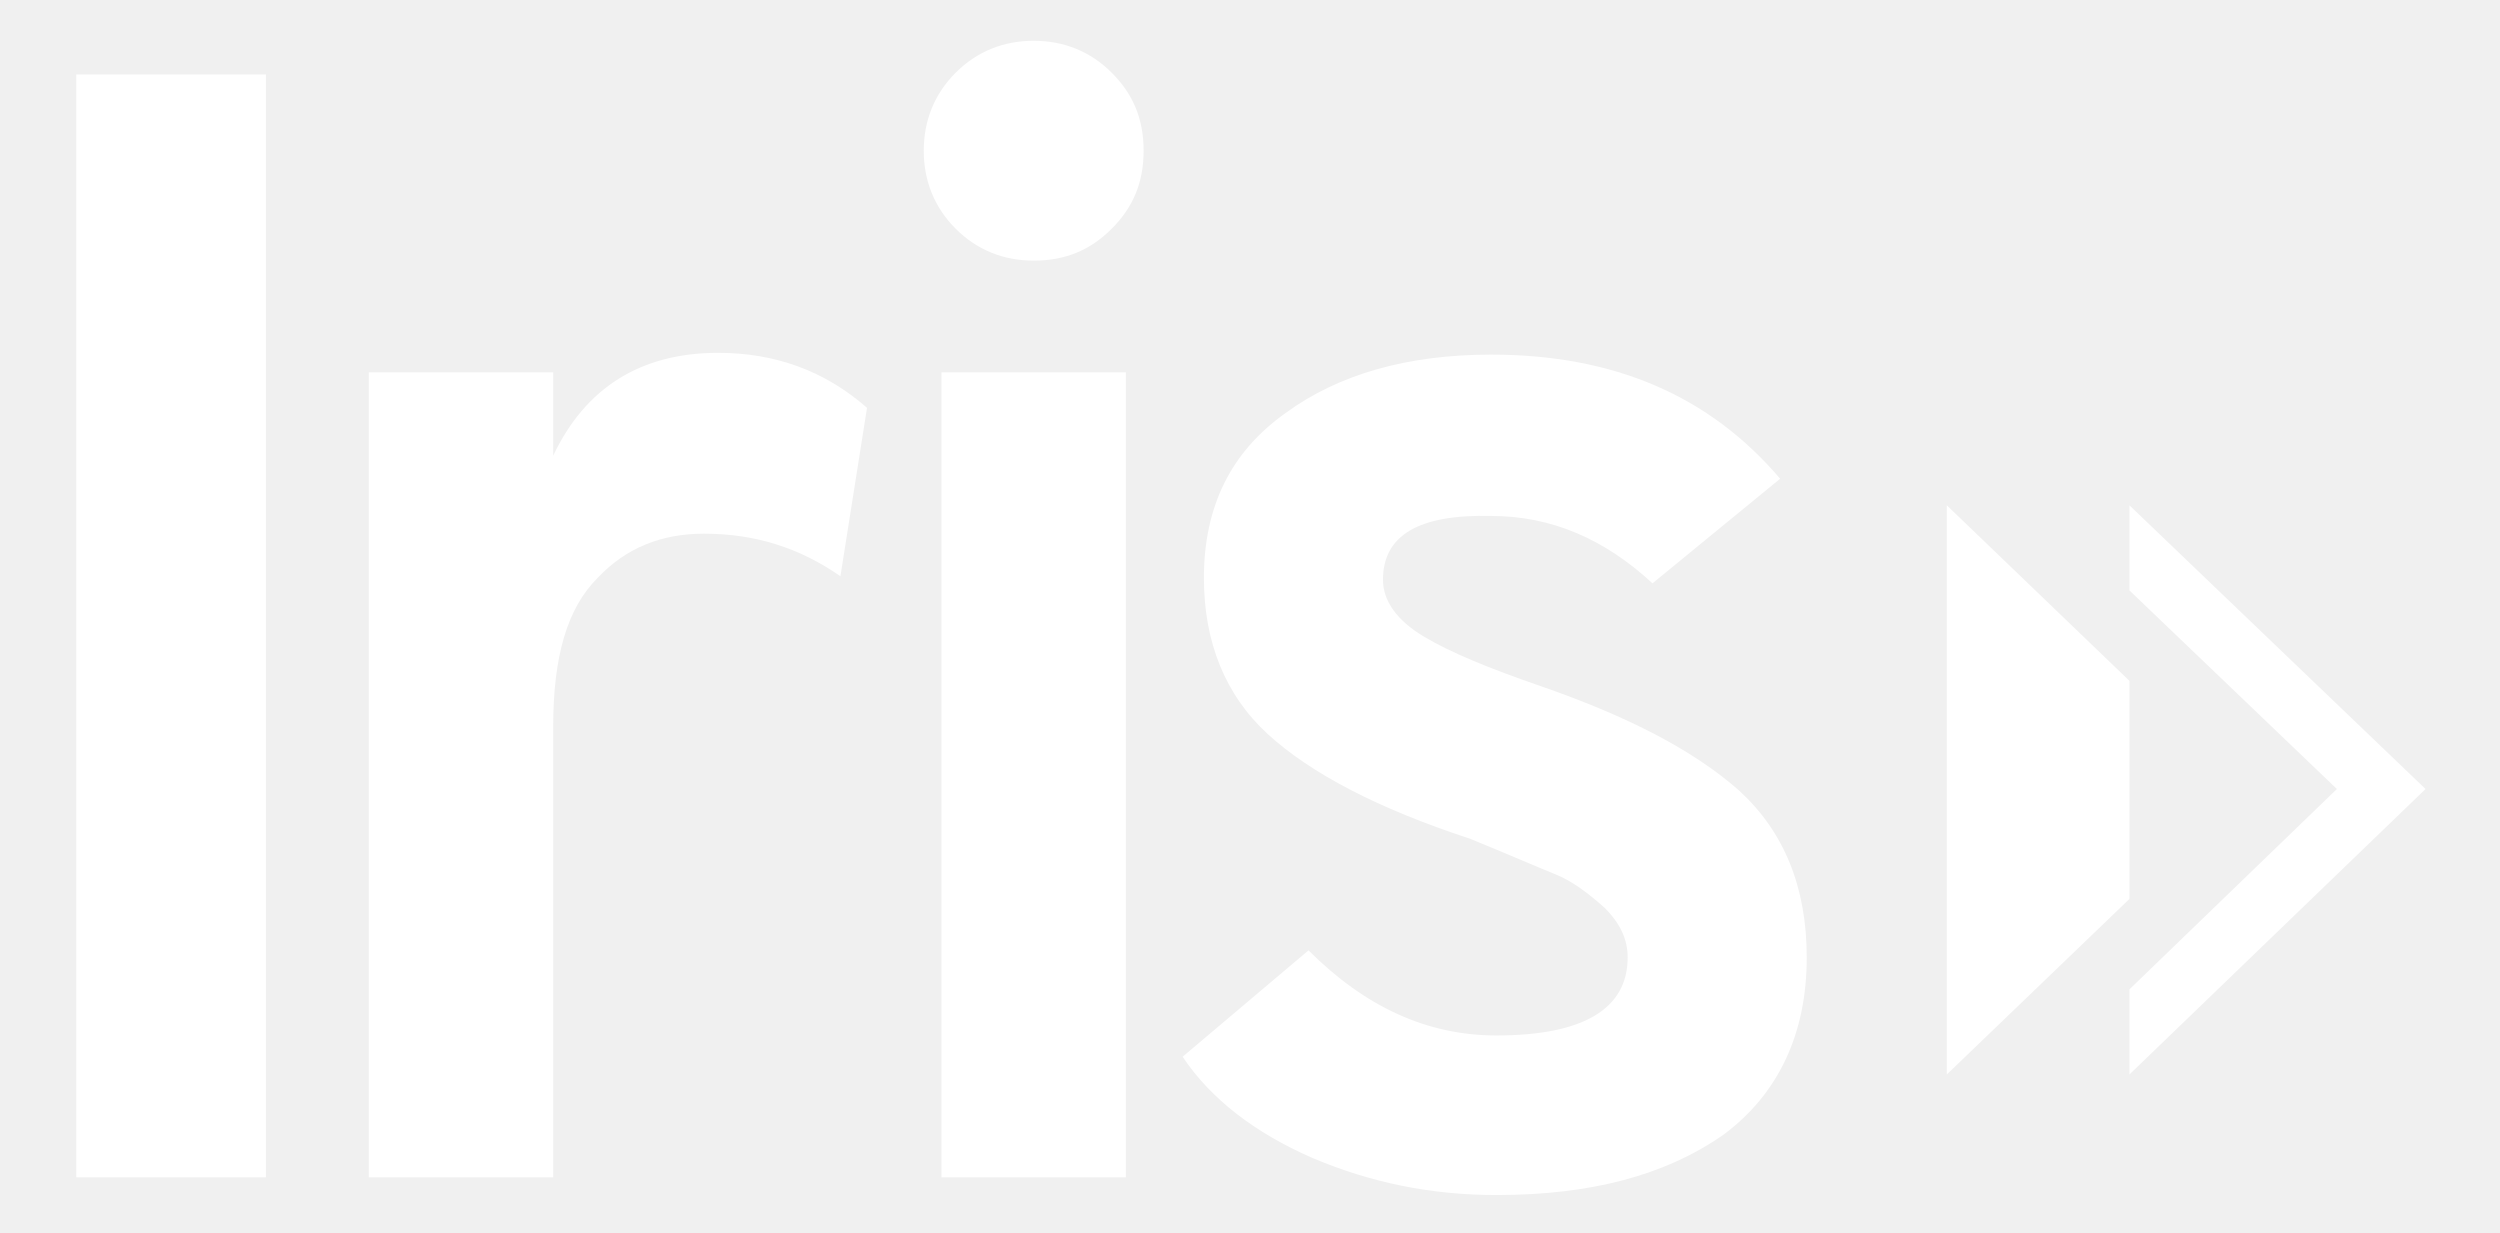
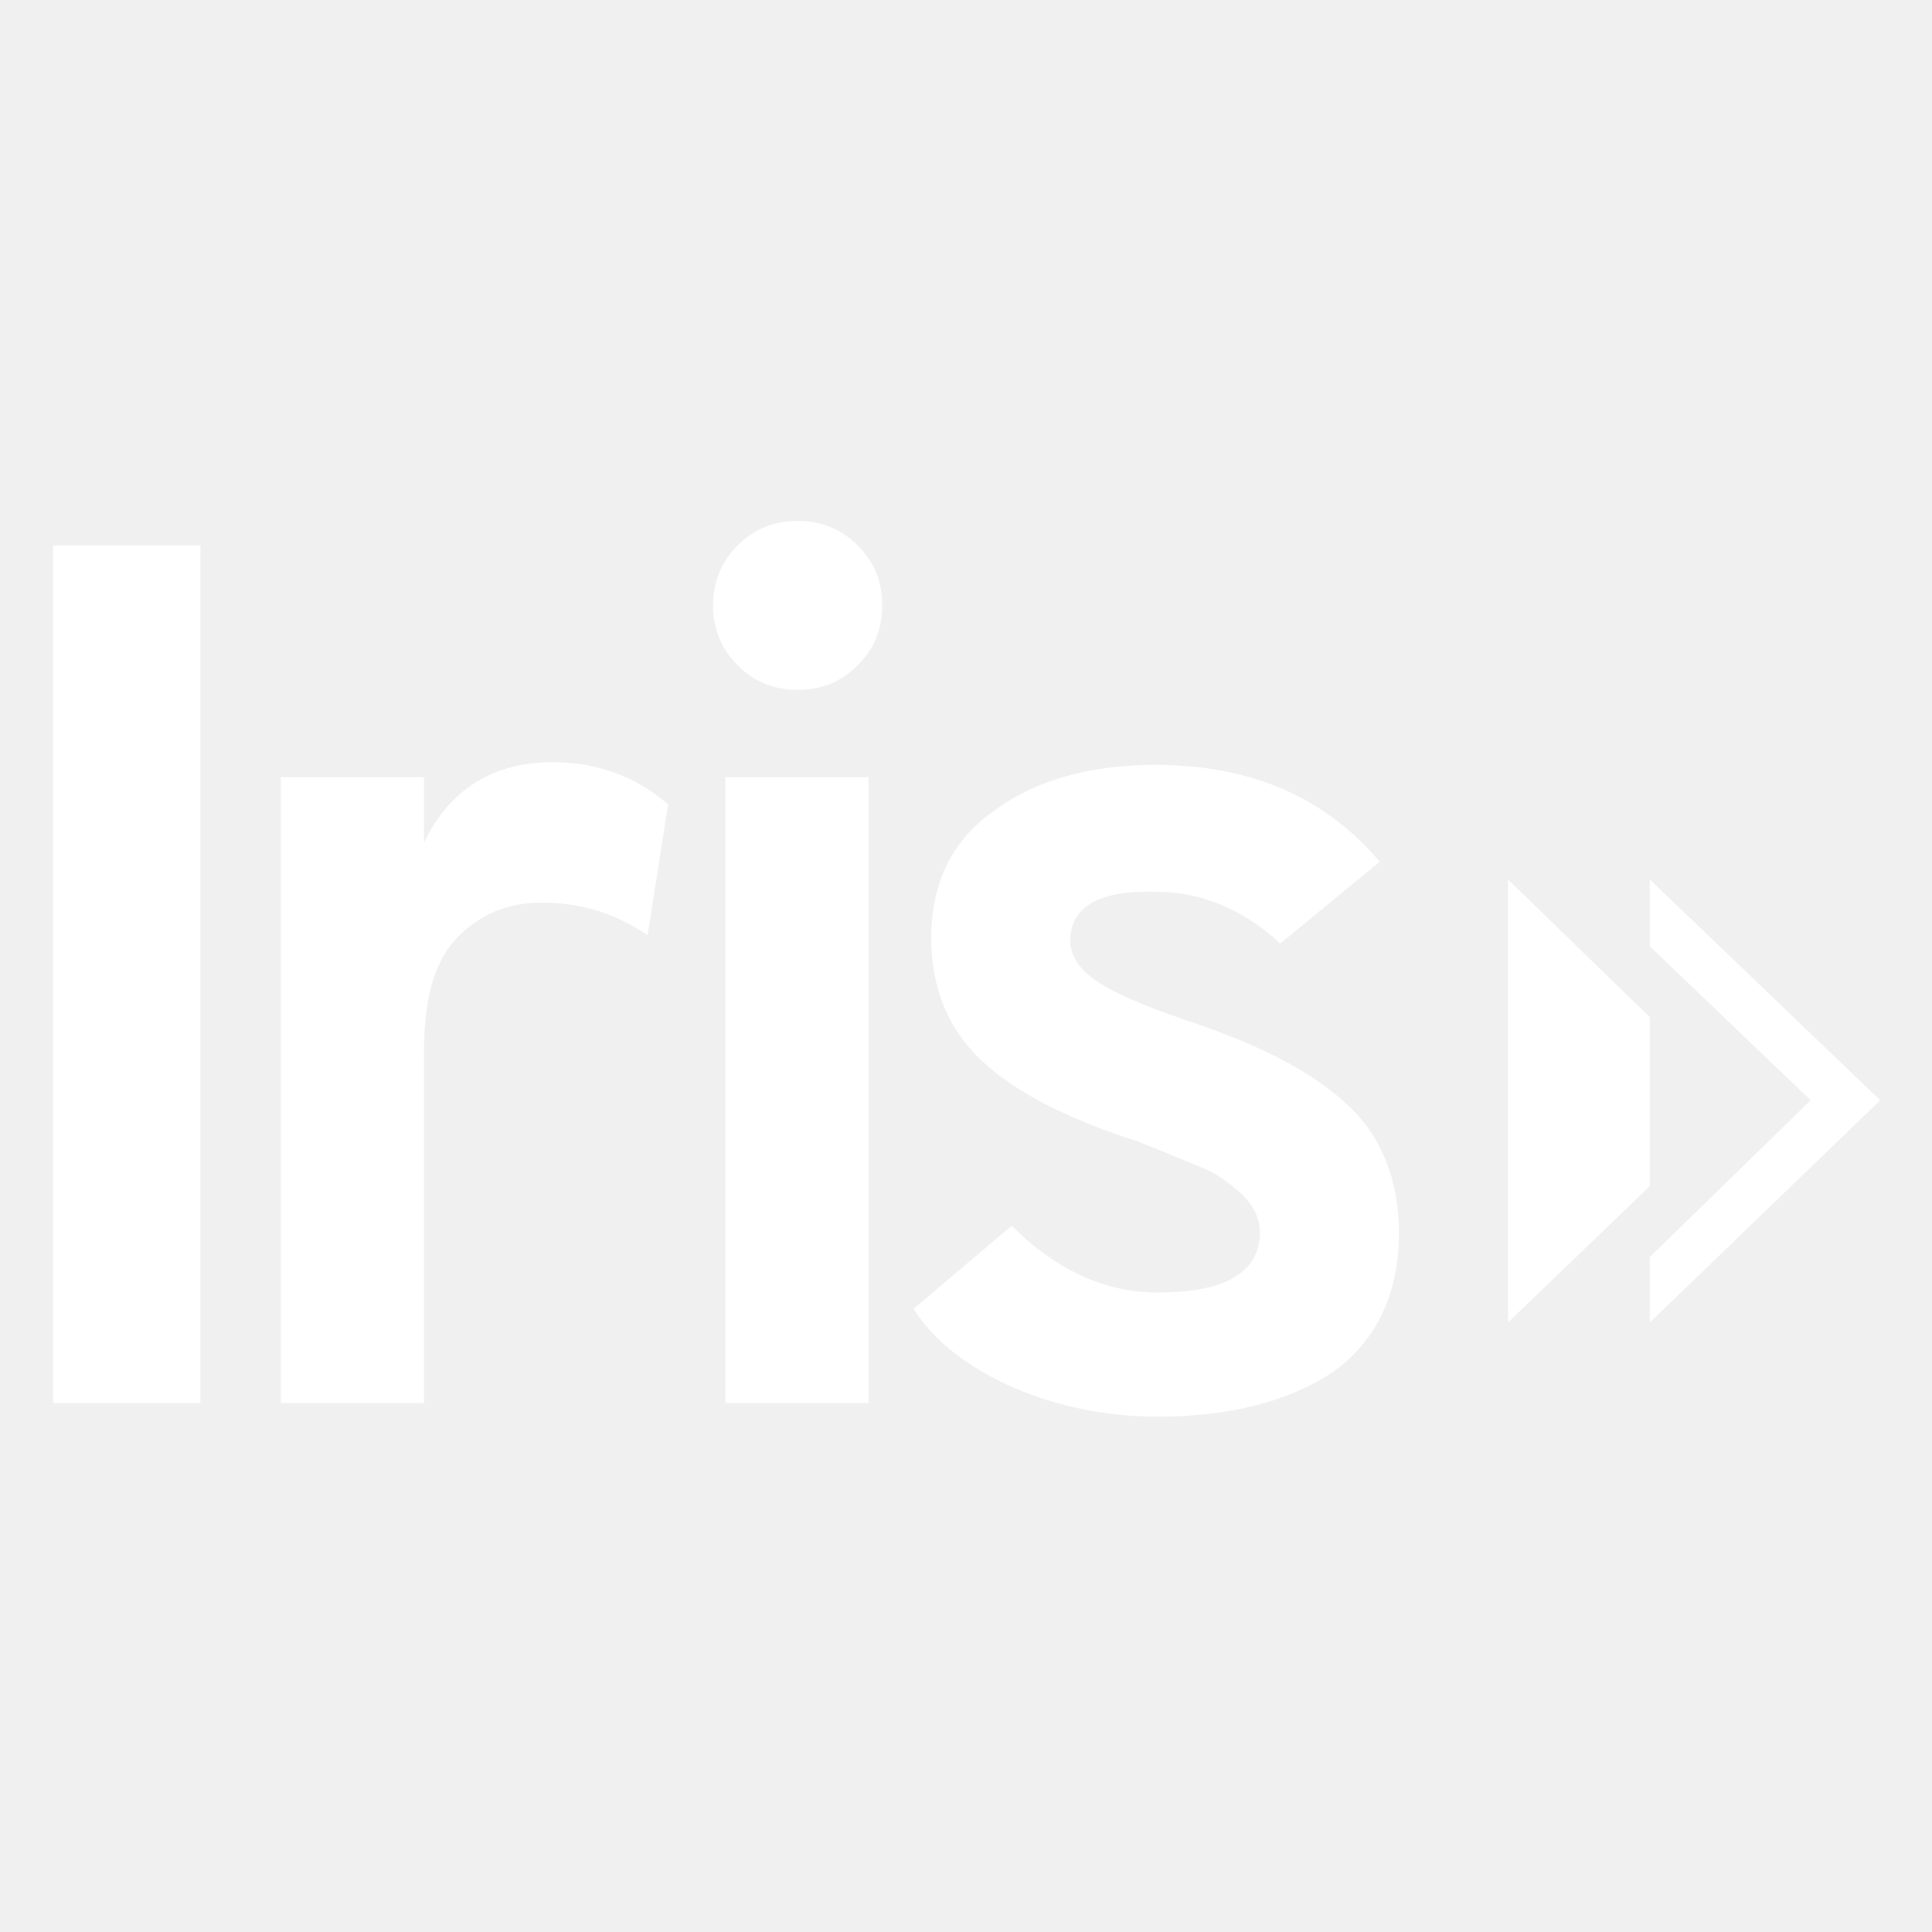
- <svg xmlns="http://www.w3.org/2000/svg" version="1.1" id="Layer_1" x="0px" y="0px" viewBox="0 0 141 69.5" style="enable-background:new 0 0 141 69.5;" xml:space="preserve">
+ <svg xmlns="http://www.w3.org/2000/svg" version="1.1" id="Layer_1" x="0px" y="0px" viewBox="0 0 141.7 141.7" style="enable-background:new 0 0 141.7 141.7;" xml:space="preserve">
  <style type="text/css">
	.st0{fill:#FFFFFF;}
</style>
  <g>
-     <path class="st0" d="M4.3,66.4V4.2H15v62.2H4.3z" />
-     <path class="st0" d="M20.8,66.4V21h10.4v4.7c1.8-3.8,4.9-5.8,9.3-5.8c3.2,0,6,1,8.4,3.1l-1.5,9.5c-2.3-1.6-4.8-2.4-7.7-2.4   c-2.4,0-4.4,0.8-6,2.5c-1.7,1.7-2.5,4.4-2.5,8.4v25.4H20.8z" />
-     <path class="st0" d="M62.7,12.9c-1.2,1.2-2.6,1.8-4.4,1.8c-1.7,0-3.2-0.6-4.4-1.8c-1.2-1.2-1.8-2.7-1.8-4.4c0-1.7,0.6-3.2,1.8-4.4   c1.2-1.2,2.7-1.8,4.4-1.8c1.7,0,3.2,0.6,4.4,1.8c1.2,1.2,1.8,2.6,1.8,4.4C64.5,10.3,63.9,11.7,62.7,12.9z M53.1,66.4V21h10.4v45.4   H53.1z" />
-     <path class="st0" d="M84.4,67.4c-3.7,0-7.1-0.7-10.4-2.1c-3.2-1.4-5.7-3.3-7.3-5.7l7.1-6c3.2,3.2,6.7,4.8,10.6,4.8   c4.9,0,7.4-1.5,7.4-4.4c0-1-0.4-1.9-1.3-2.8c-0.9-0.8-1.8-1.5-2.8-1.9c-1-0.4-2.6-1.1-4.8-2c-5.2-1.7-9-3.7-11.4-5.9   c-2.4-2.2-3.6-5.2-3.6-8.8c0-4,1.5-7.1,4.6-9.3c3-2.2,6.9-3.3,11.6-3.3c6.9,0,12.3,2.3,16.3,7l-7.2,5.9c-2.7-2.5-5.7-3.8-9.1-3.8   C80,29,78,30.2,78,32.7c0,1.2,0.8,2.3,2.3,3.2c1.5,0.9,3.7,1.8,6.6,2.8c4.9,1.7,8.6,3.6,11.2,5.9c2.5,2.3,3.8,5.4,3.8,9.4   c0,4.3-1.6,7.7-4.7,10C93.9,66.3,89.7,67.4,84.4,67.4z" />
+     <path class="st0" d="M3.9,102.9V40h10.8v62.9H3.9z" />
+     <path class="st0" d="M20.6,102.9V57h10.5v4.8c1.8-3.8,5-5.9,9.4-5.9c3.2,0,6.1,1,8.5,3.1l-1.5,9.6c-2.3-1.6-4.9-2.4-7.8-2.4   c-2.4,0-4.4,0.8-6.1,2.5c-1.7,1.7-2.5,4.4-2.5,8.5v25.7H20.6z" />
+     <path class="st0" d="M62.9,48.8c-1.2,1.2-2.6,1.8-4.4,1.8c-1.7,0-3.2-0.6-4.4-1.8c-1.2-1.2-1.8-2.7-1.8-4.4s0.6-3.2,1.8-4.4   c1.2-1.2,2.7-1.8,4.4-1.8s3.2,0.6,4.4,1.8c1.2,1.2,1.8,2.6,1.8,4.4S64.1,47.6,62.9,48.8z M53.2,102.9V57h10.5v45.9H53.2z" />
+     <path class="st0" d="M84.9,103.9c-3.7,0-7.2-0.7-10.5-2.1c-3.2-1.4-5.8-3.3-7.4-5.8l7.2-6.1c3.2,3.2,6.8,4.9,10.7,4.9   c5,0,7.5-1.5,7.5-4.4c0-1-0.4-1.9-1.3-2.8c-0.9-0.8-1.8-1.5-2.8-1.9c-1-0.4-2.6-1.1-4.9-2c-5.3-1.7-9.1-3.7-11.5-6   s-3.6-5.3-3.6-8.9c0-4,1.5-7.2,4.7-9.4c3-2.2,7-3.3,11.7-3.3c7,0,12.4,2.3,16.5,7.1l-7.3,6c-2.7-2.5-5.8-3.8-9.2-3.8   c-4.1-0.1-6.2,1.1-6.2,3.6c0,1.2,0.8,2.3,2.3,3.2c1.5,0.9,3.7,1.8,6.7,2.8c5,1.7,8.7,3.6,11.3,6c2.5,2.3,3.8,5.5,3.8,9.5   c0,4.3-1.6,7.8-4.8,10.1C94.5,102.8,90.2,103.9,84.9,103.9z" />
  </g>
-   <polygon class="st0" points="120.1,38.4 109.8,28.5 109.8,60.6 120.1,50.7 " />
-   <polygon class="st0" points="120.1,28.5 120.1,33.3 131.8,44.5 120.1,55.8 120.1,60.6 136.8,44.5 " />
+   <polygon class="st0" points="121,74.6 110.6,64.5 110.6,97 121,87 " />
+   <polygon class="st0" points="121,64.5 121,69.4 132.8,80.7 121,92.2 121,97 137.9,80.7 " />
</svg>
